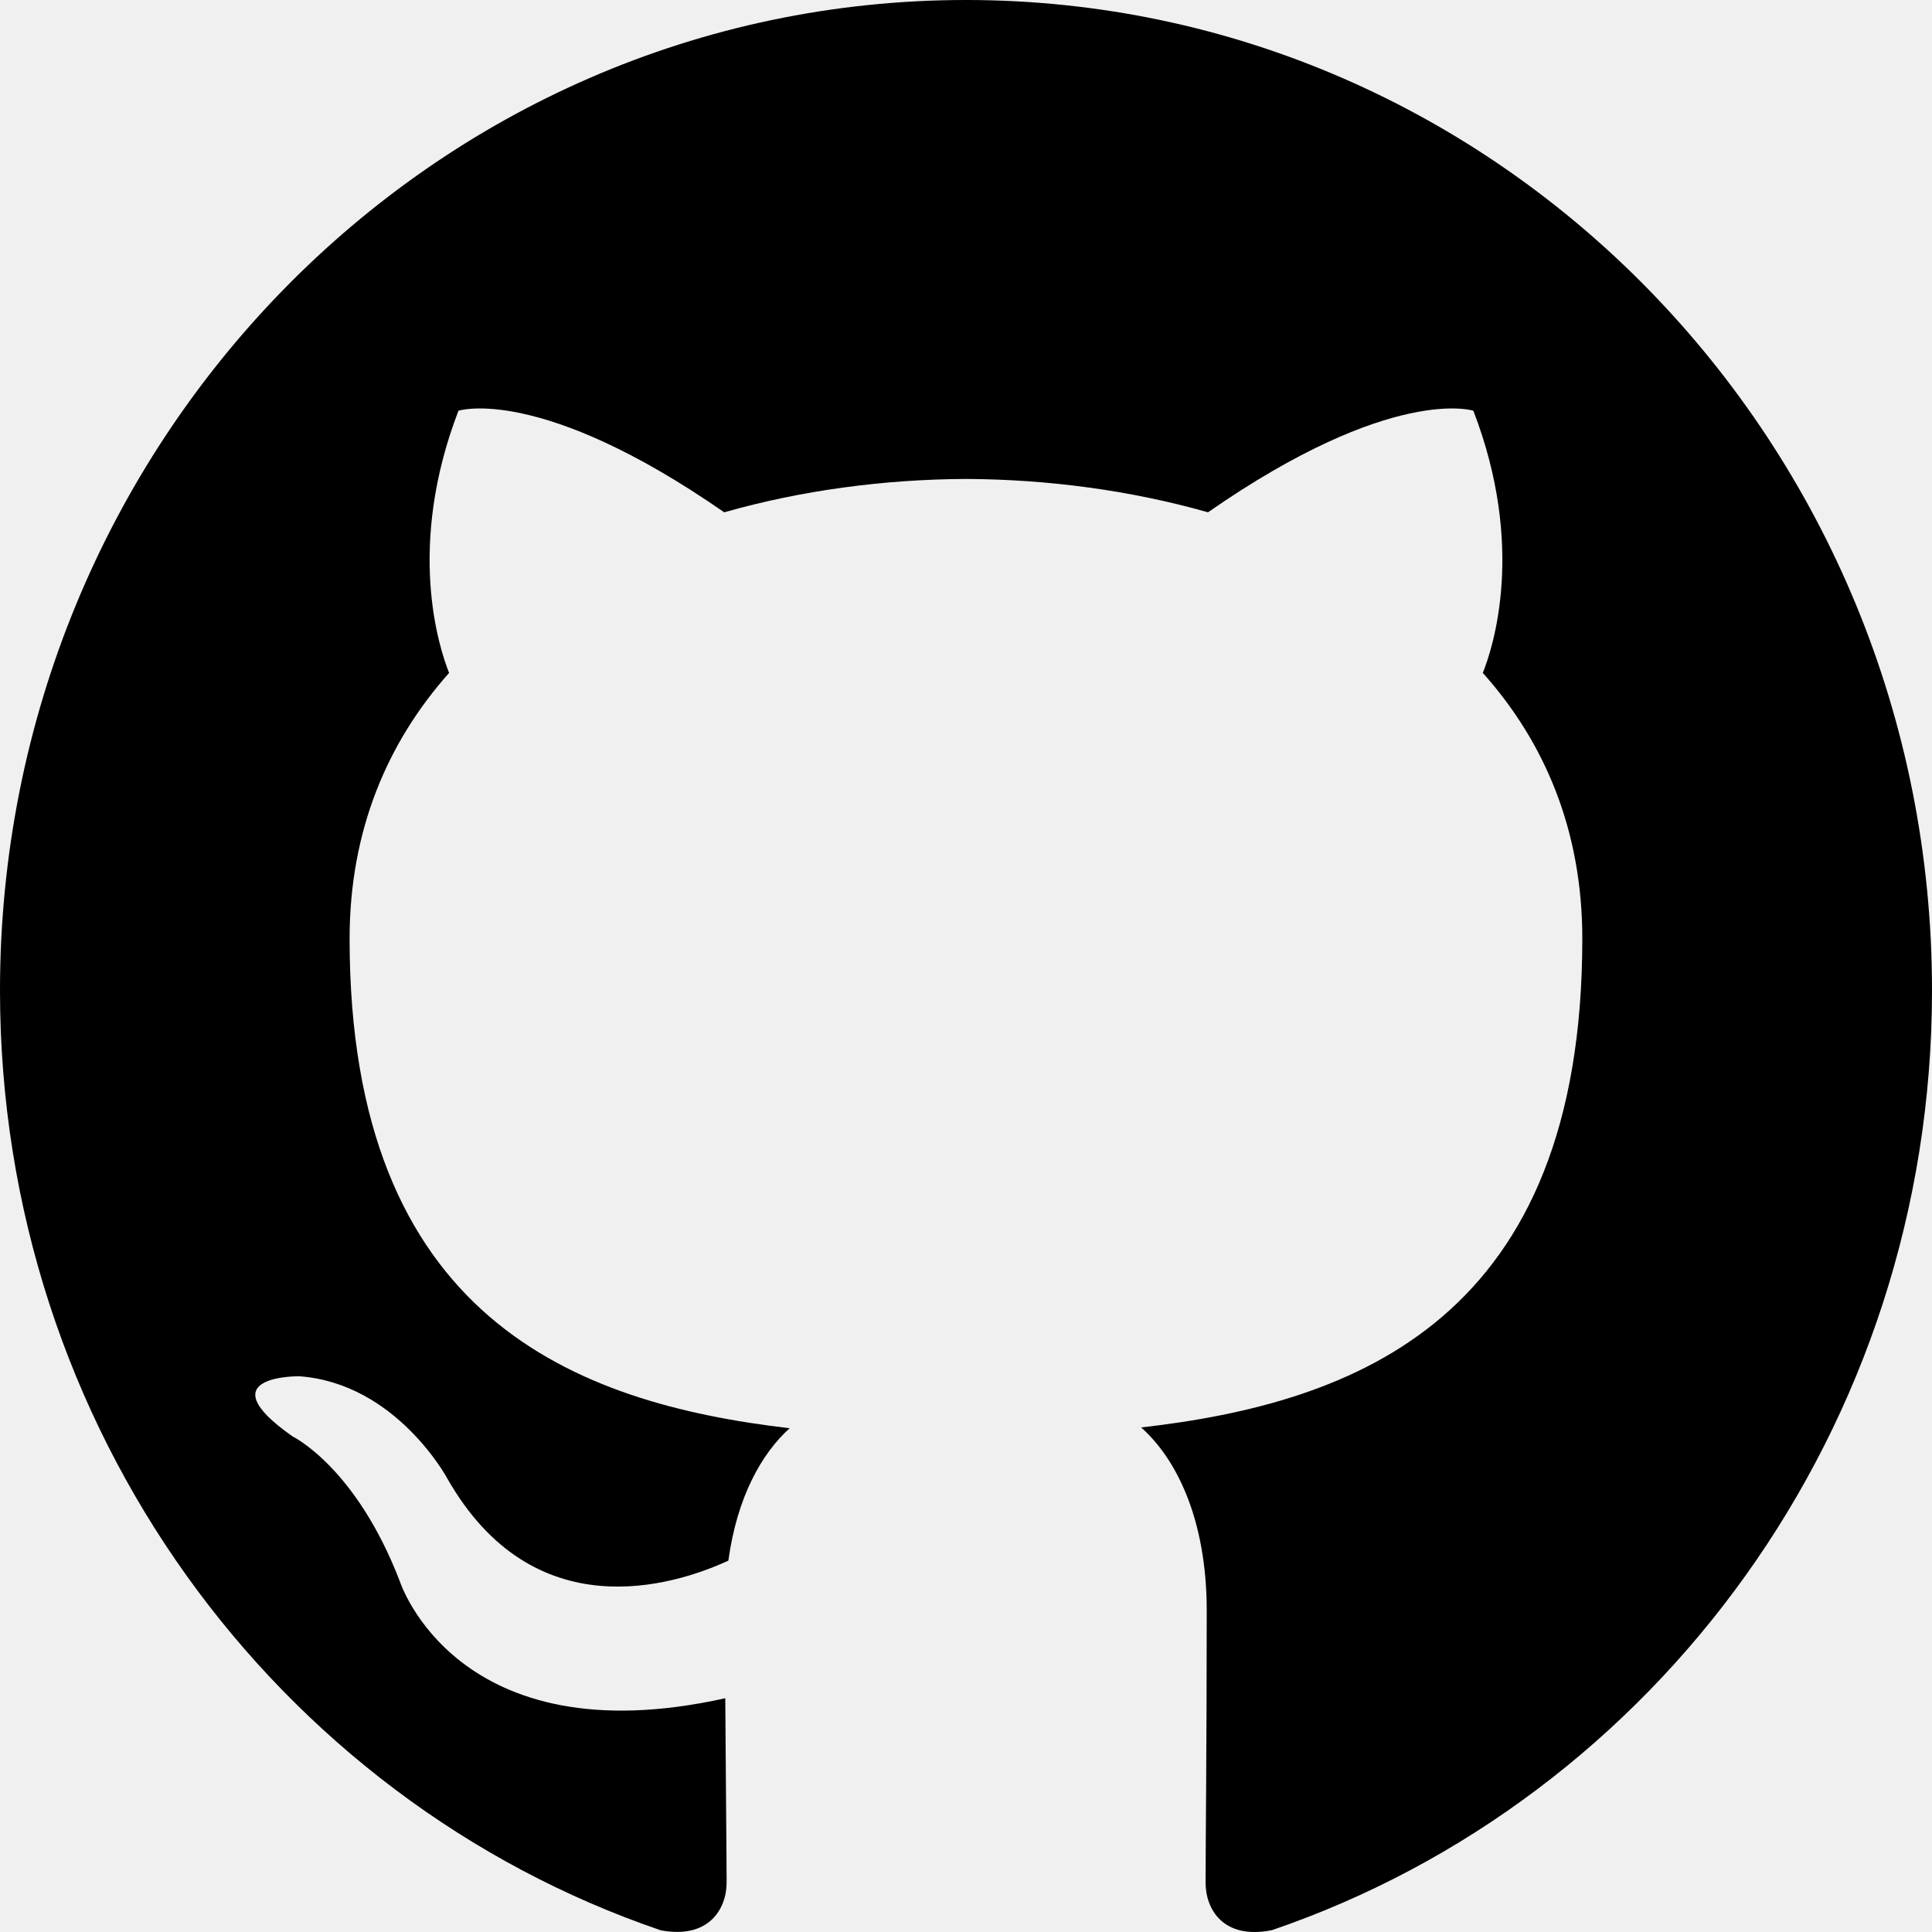
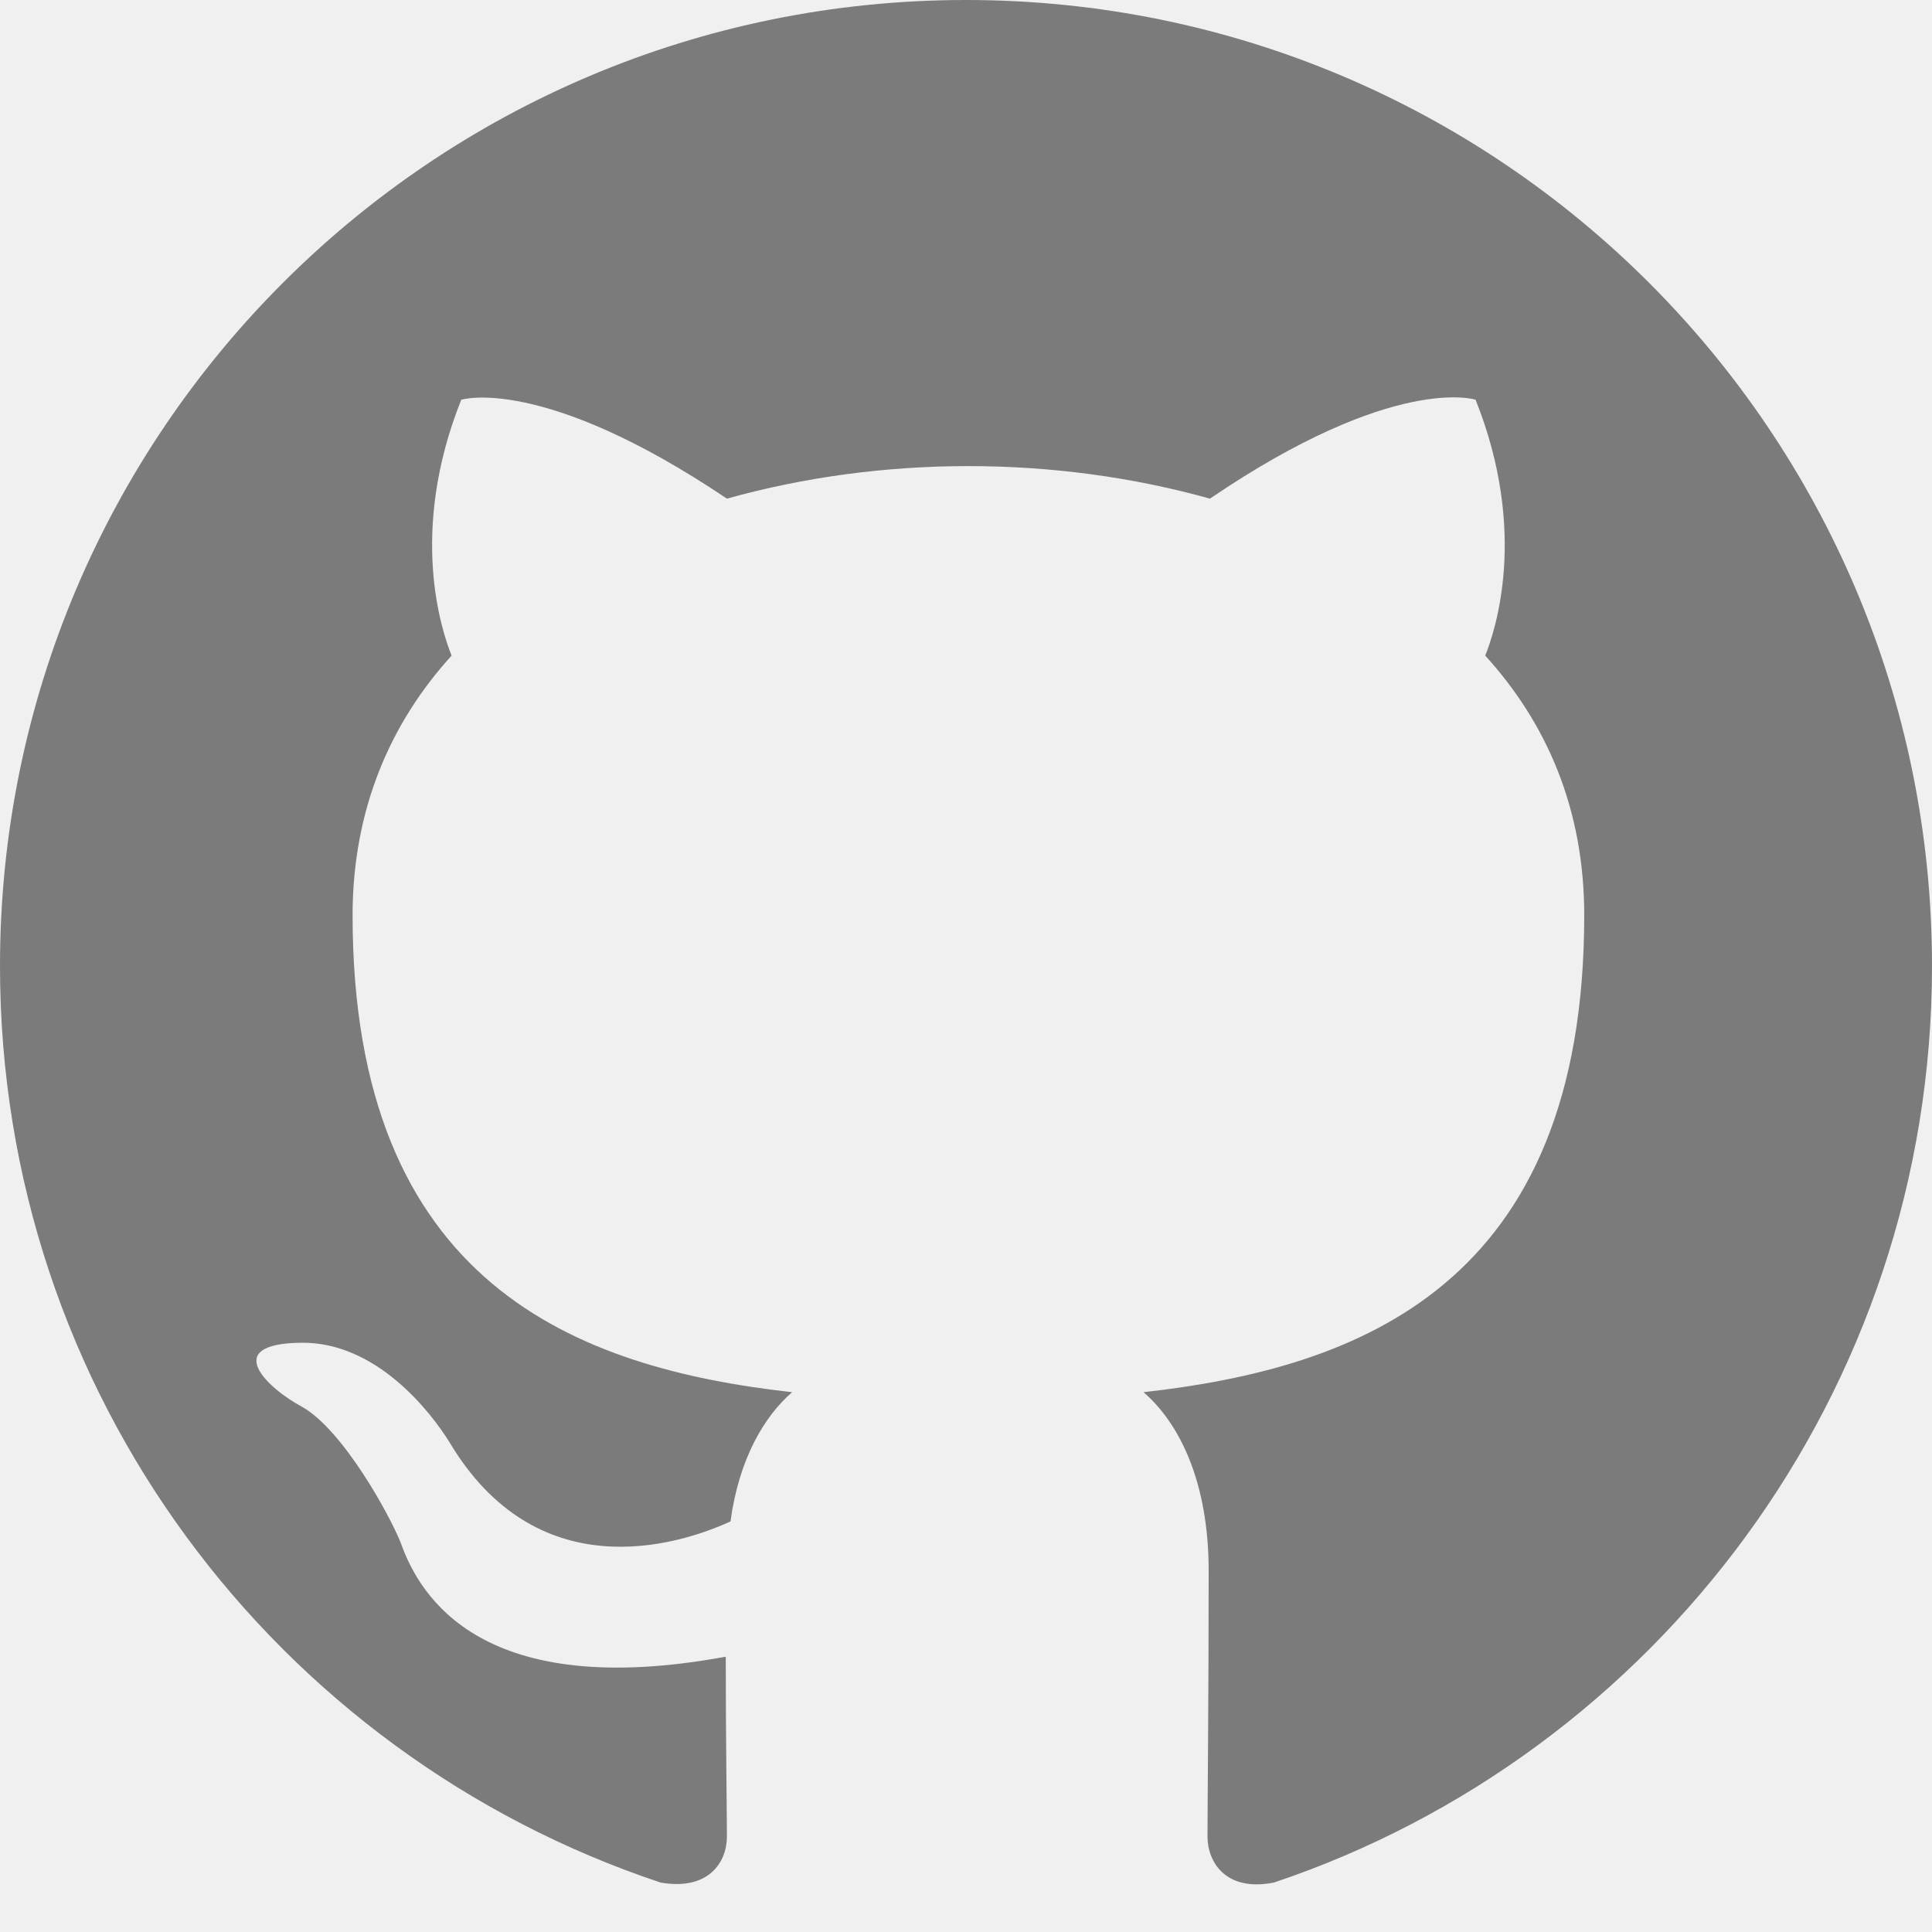
- <svg xmlns="http://www.w3.org/2000/svg" width="60" height="60" viewBox="0 0 60 60" fill="none">
-   <g clip-path="url(#clip0_9_15)">
-     <path fill-rule="evenodd" clip-rule="evenodd" d="M30 0C46.569 0 60 13.77 60 30.759C60 44.346 51.414 55.872 39.501 59.943C37.98 60.246 37.44 59.285 37.44 58.466C37.44 57.452 37.476 54.14 37.476 50.024C37.476 47.156 36.516 45.285 35.439 44.331C42.12 43.569 49.14 40.967 49.14 29.153C49.14 25.793 47.976 23.052 46.05 20.898C46.362 20.12 47.391 16.992 45.756 12.756C45.756 12.756 43.242 11.932 37.515 15.91C35.118 15.229 32.55 14.886 30 14.874C27.45 14.886 24.885 15.229 22.491 15.91C16.758 11.932 14.238 12.756 14.238 12.756C12.609 16.992 13.638 20.12 13.947 20.898C12.03 23.052 10.857 25.793 10.857 29.153C10.857 40.937 17.862 43.578 24.525 44.355C23.667 45.123 22.89 46.478 22.62 48.467C20.91 49.253 16.566 50.614 13.89 45.913C13.89 45.913 12.303 42.957 9.291 42.741C9.291 42.741 6.366 42.702 9.087 44.61C9.087 44.61 11.052 45.555 12.417 49.11C12.417 49.11 14.178 54.6 22.524 52.74C22.539 55.311 22.566 57.734 22.566 58.466C22.566 59.279 22.014 60.231 20.517 59.946C8.595 55.881 0 44.349 0 30.759C0 13.77 13.434 0 30 0Z" fill="black" />
+ <svg xmlns="http://www.w3.org/2000/svg" width="20" height="20" viewBox="0 0 20 20" fill="none">
+   <mask id="mask0_13_3701" style="mask-type:luminance" maskUnits="userSpaceOnUse" x="0" y="0" width="20" height="20">
+     <path d="M20 0H0V20H20V0Z" fill="white" />
+   </mask>
+   <g mask="url(#mask0_13_3701)">
+     <path fill-rule="evenodd" clip-rule="evenodd" d="M10 0C4.475 0 0 4.475 0 10C0 14.425 2.862 18.163 6.838 19.488C7.338 19.575 7.525 19.275 7.525 19.012C7.525 18.775 7.513 17.988 7.513 17.15C5 17.613 4.35 16.538 4.15 15.975C4.037 15.688 3.55 14.8 3.125 14.562C2.775 14.375 2.275 13.912 3.112 13.9C3.9 13.887 4.463 14.625 4.65 14.925C5.55 16.438 6.987 16.012 7.562 15.75C7.65 15.1 7.912 14.662 8.2 14.412C5.975 14.162 3.65 13.3 3.65 9.475C3.65 8.387 4.037 7.487 4.675 6.787C4.575 6.537 4.225 5.513 4.775 4.138C4.775 4.138 5.612 3.875 7.525 5.162C8.325 4.938 9.175 4.825 10.025 4.825C10.875 4.825 11.725 4.938 12.525 5.162C14.438 3.862 15.275 4.138 15.275 4.138C15.825 5.513 15.475 6.537 15.375 6.787C16.012 7.487 16.4 8.375 16.4 9.475C16.4 13.312 14.062 14.162 11.838 14.412C12.2 14.725 12.512 15.325 12.512 16.262C12.512 17.6 12.5 18.675 12.5 19.012C12.5 19.275 12.688 19.587 13.188 19.488C17.137 18.163 20 14.412 20 10C20 4.475 15.525 0 10 0Z" fill="#7B7B7B" />
  </g>
-   <defs>
-     <clipPath id="clip0_9_15">
-       <rect width="60" height="60" fill="white" />
-     </clipPath>
-   </defs>
</svg>
